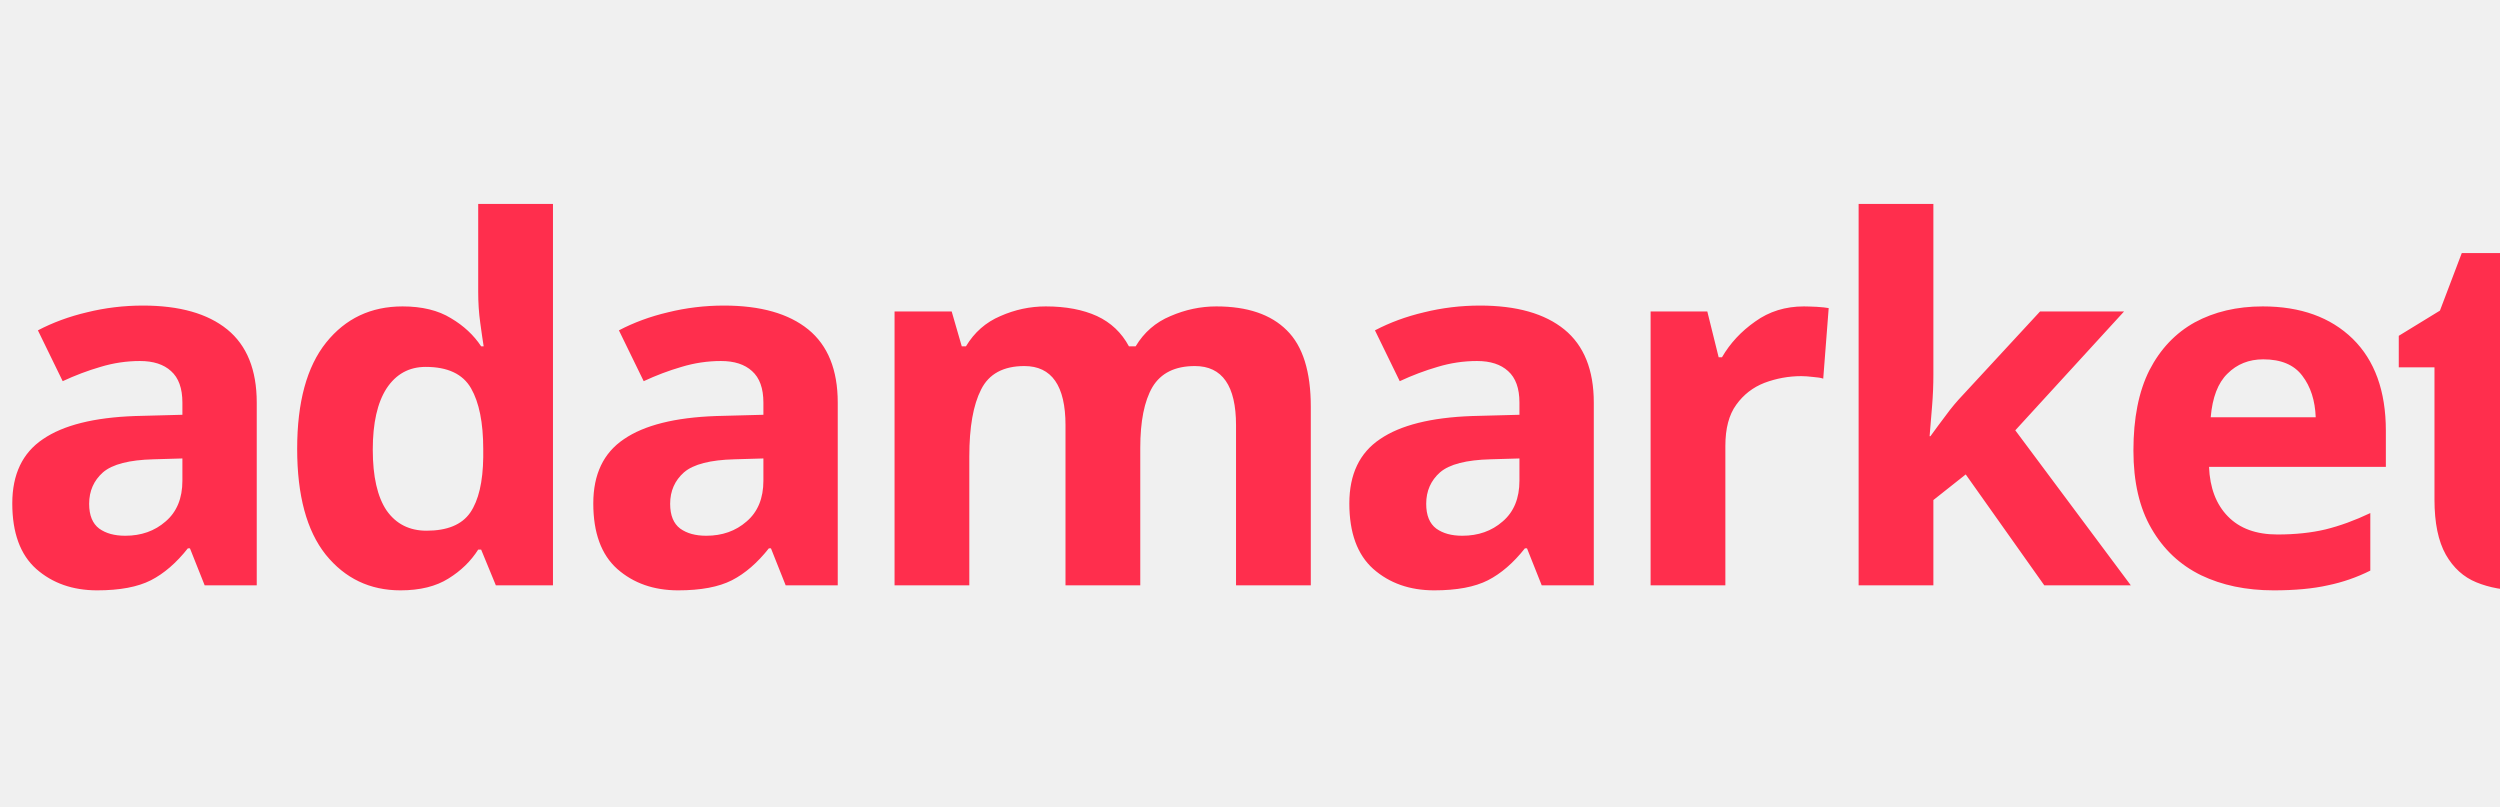
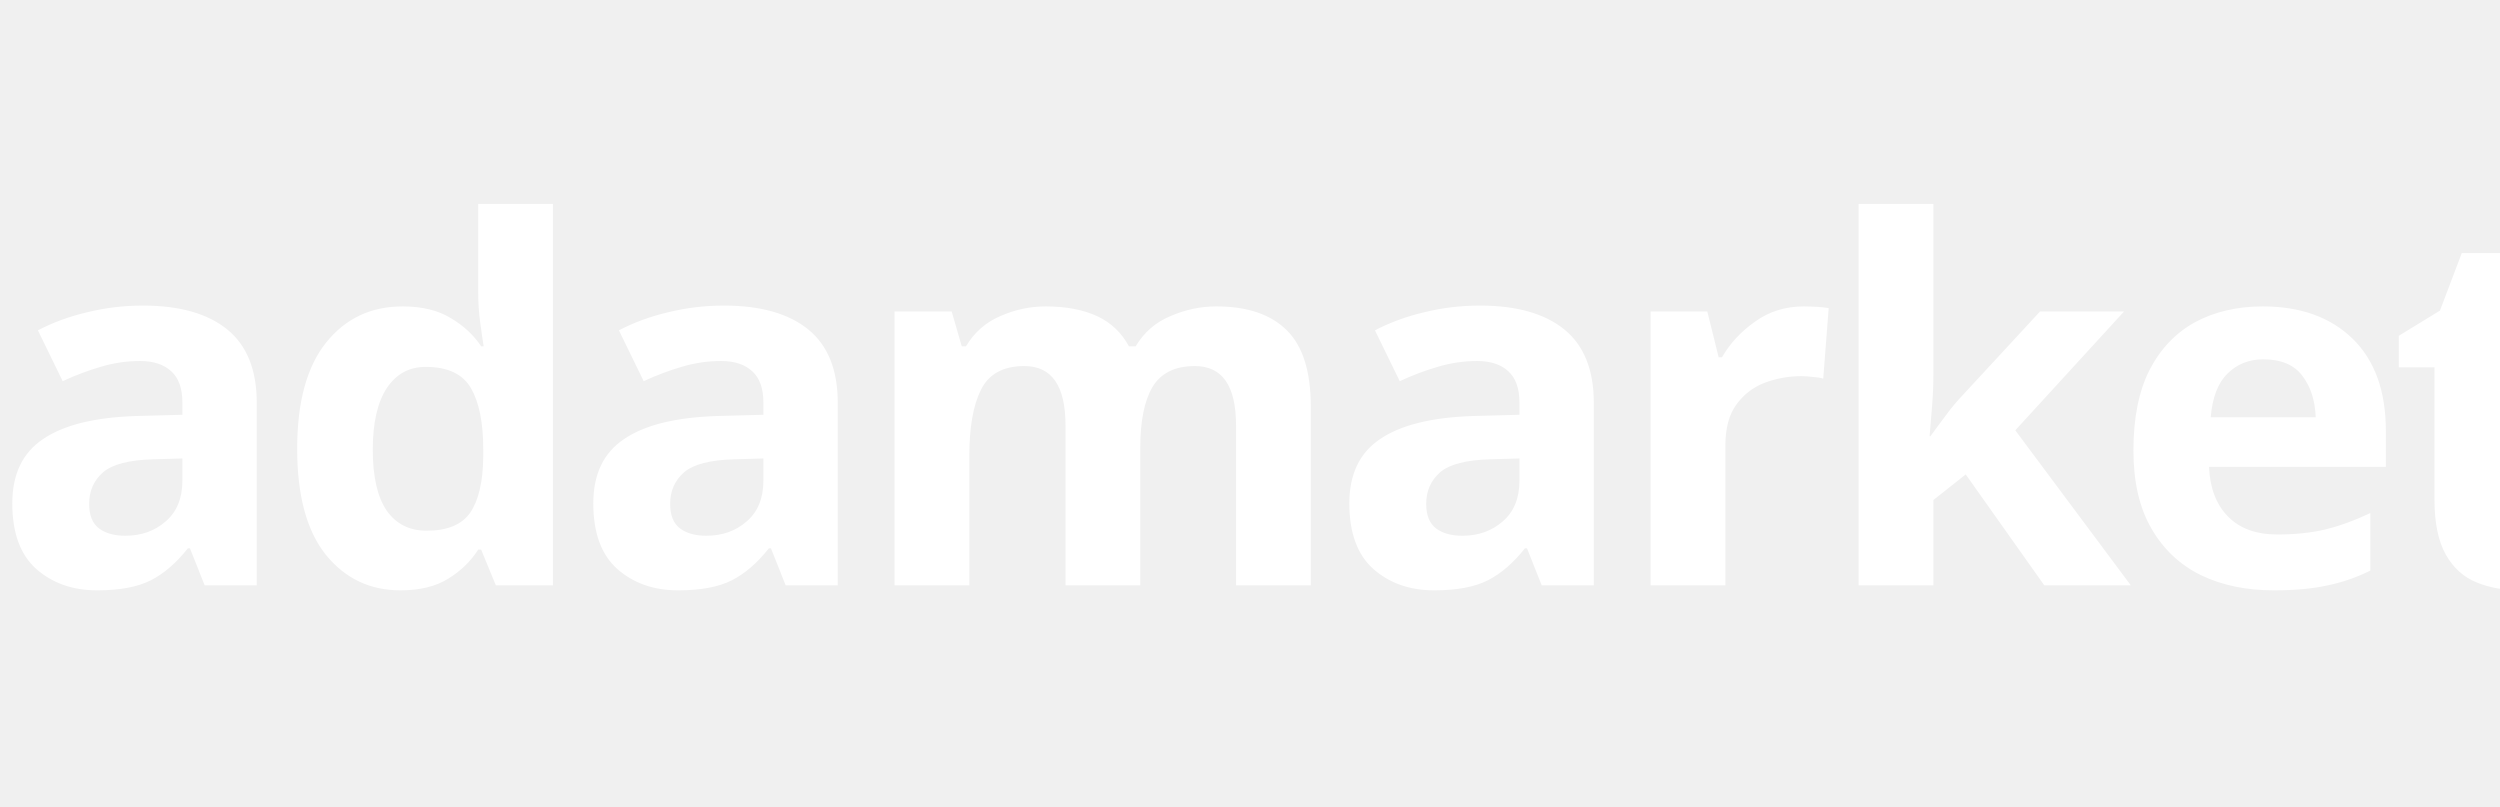
<svg xmlns="http://www.w3.org/2000/svg" width="93" height="30" viewBox="0 0 93 30" version="1.1" id="SVGRoot">
  <defs id="defs132">
    <rect x="11.236" y="7.285" width="69.721" height="10.07" id="rect3" />
    <rect x="12.943" y="23.094" width="88.414" height="18.186" id="rect1" />
    <rect x="-1.478" y="42.333" width="127.885" height="23.822" id="rect3454" />
    <clipPath id="b983e3c625">
      <path d="m 142,147.301 h 115 v 72.75 H 142 Z m 0,0" clip-rule="nonzero" id="path1144" />
    </clipPath>
    <clipPath id="0e8c13dd3a">
      <path d="m 70.262,116.359 h 89.156 v 70.5 H 70.262 Z m 0,0" clip-rule="nonzero" id="path1147" />
    </clipPath>
    <clipPath id="b983e3c625-3">
      <path d="m 142,147.301 h 115 v 72.75 H 142 Z m 0,0" clip-rule="nonzero" id="path1144-6" />
    </clipPath>
    <clipPath id="0e8c13dd3a-7">
      <path d="m 70.262,116.359 h 89.156 v 70.5 H 70.262 Z m 0,0" clip-rule="nonzero" id="path1147-5" />
    </clipPath>
    <clipPath id="b983e3c625-3-1">
      <path d="m 142,147.301 h 115 v 72.75 H 142 Z m 0,0" clip-rule="nonzero" id="path1144-6-2" />
    </clipPath>
    <clipPath id="b983e3c625-3-3">
      <path d="m 142,147.301 h 115 v 72.75 H 142 Z m 0,0" clip-rule="nonzero" id="path1144-6-6" />
    </clipPath>
  </defs>
  <g id="layer1" style="display:inline">
    <text xml:space="preserve" style="font-style:italic;font-variant:normal;font-weight:600;font-stretch:normal;font-size:18.667px;line-height:0;font-family:'IBM Plex Sans';-inkscape-font-specification:'IBM Plex Sans Semi-Bold Italic';letter-spacing:-0.74px;word-spacing:0px;display:inline;fill:#ff385c;fill-opacity:1;stroke:#000000;stroke-width:0;stroke-linecap:round;stroke-linejoin:round;stroke-miterlimit:4;stroke-dasharray:none;stroke-opacity:1;paint-order:stroke markers fill" x="-0.323" y="21.773" id="text2-3-3">
-       <tspan x="-0.323" y="21.773" style="font-style:normal;font-variant:normal;font-weight:bold;font-stretch:normal;font-size:18.667px;font-family:Manrope;-inkscape-font-specification:'Manrope Bold';fill:#ff2e4d;fill-opacity:1;stroke:#000000;stroke-width:0;stroke-linecap:square;stroke-linejoin:miter;stroke-miterlimit:4;stroke-dasharray:none;stroke-opacity:1;paint-order:stroke markers fill" id="tspan541421-5-5">adamarket</tspan>
+       <tspan x="-0.323" y="21.773" style="font-style:normal;font-variant:normal;font-weight:bold;font-stretch:normal;font-size:18.667px;font-family:Manrope;-inkscape-font-specification:'Manrope Bold';fill:#ffffff;fill-opacity:1;stroke:#000000;stroke-width:0;stroke-linecap:square;stroke-linejoin:miter;stroke-miterlimit:4;stroke-dasharray:none;stroke-opacity:1;paint-order:stroke markers fill" id="tspan541421-5-5">adamarket</tspan>
    </text>
  </g>
  <g id="layer2" style="display:inline" />
  <g id="layer3" style="display:inline" />
  <g id="layer4" style="display:none">
    <rect style="display:inline;opacity:0.557;fill:#ff5e00;fill-opacity:1;stroke:#0069f5;stroke-width:0;stroke-linecap:round;stroke-linejoin:round;paint-order:stroke fill markers" id="rect1592-1" width="15" height="15" x="1.8808064e-06" y="15" />
    <rect style="display:inline;opacity:0.557;fill:#ff0000;stroke:#0069f5;stroke-width:0;stroke-linecap:round;stroke-linejoin:round;paint-order:stroke fill markers" id="rect1592" width="120" height="15" x="1.8808064e-06" y="6.7562792e-07" />
  </g>
</svg>
